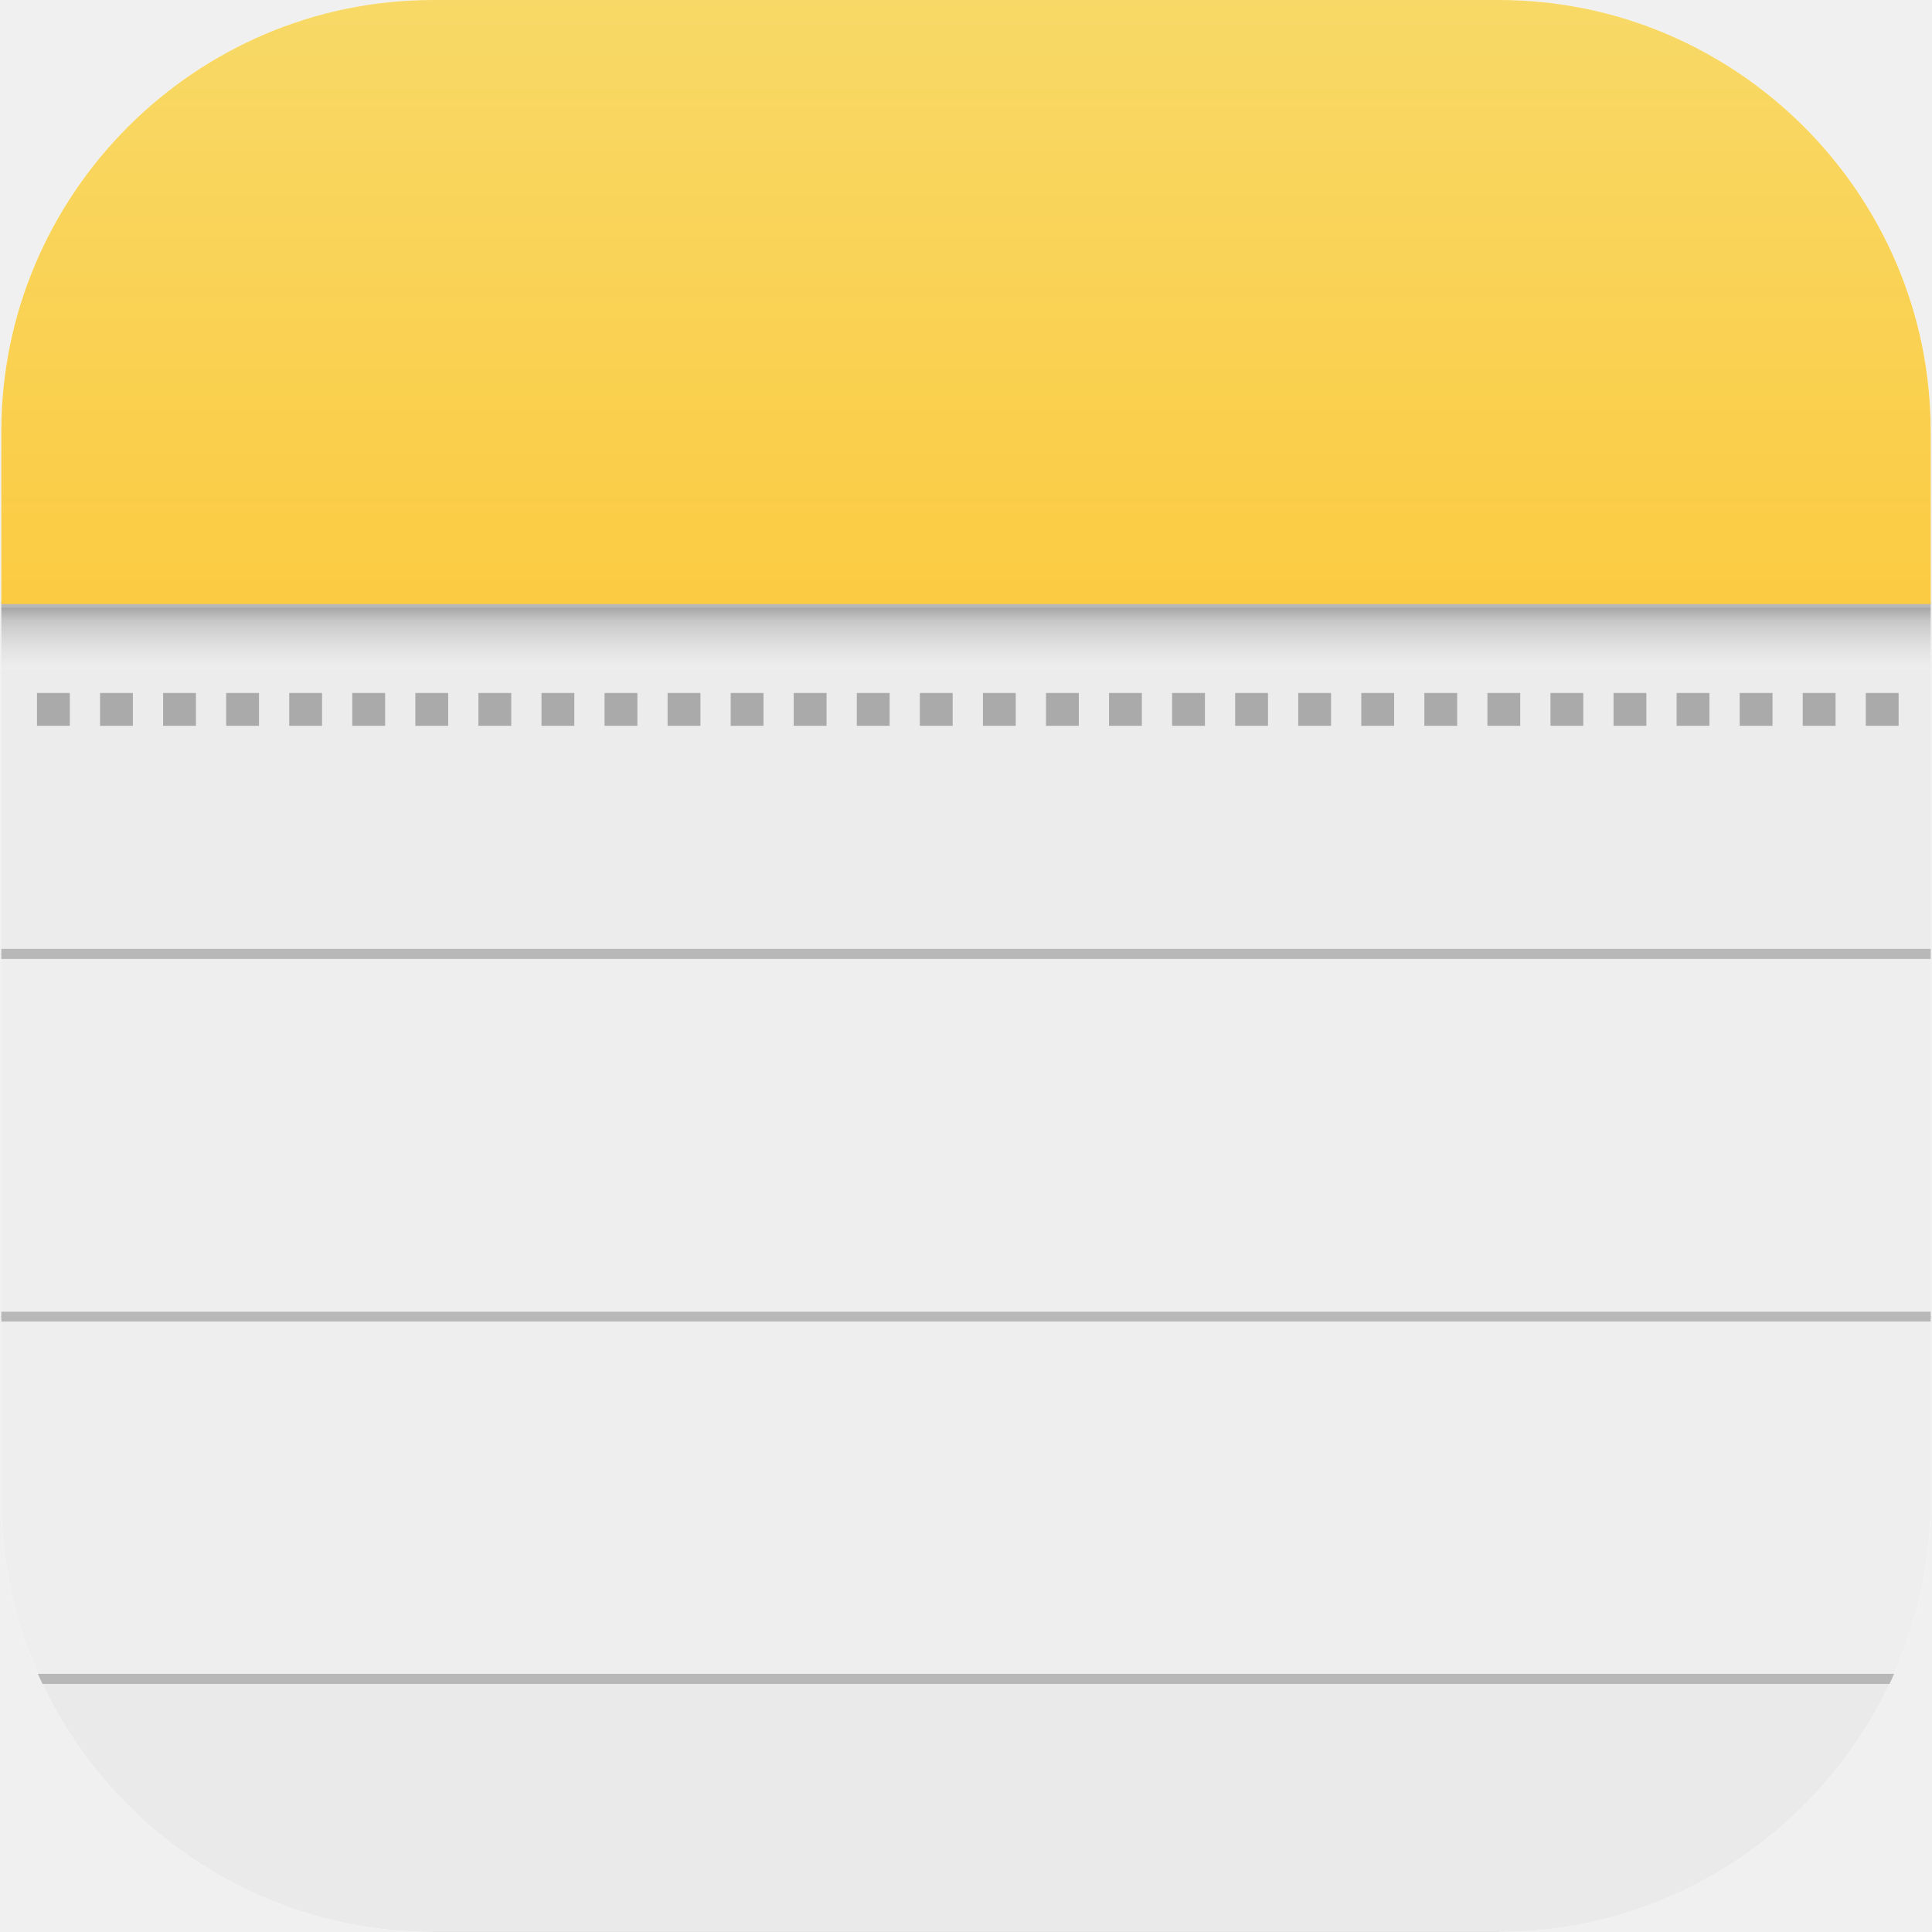
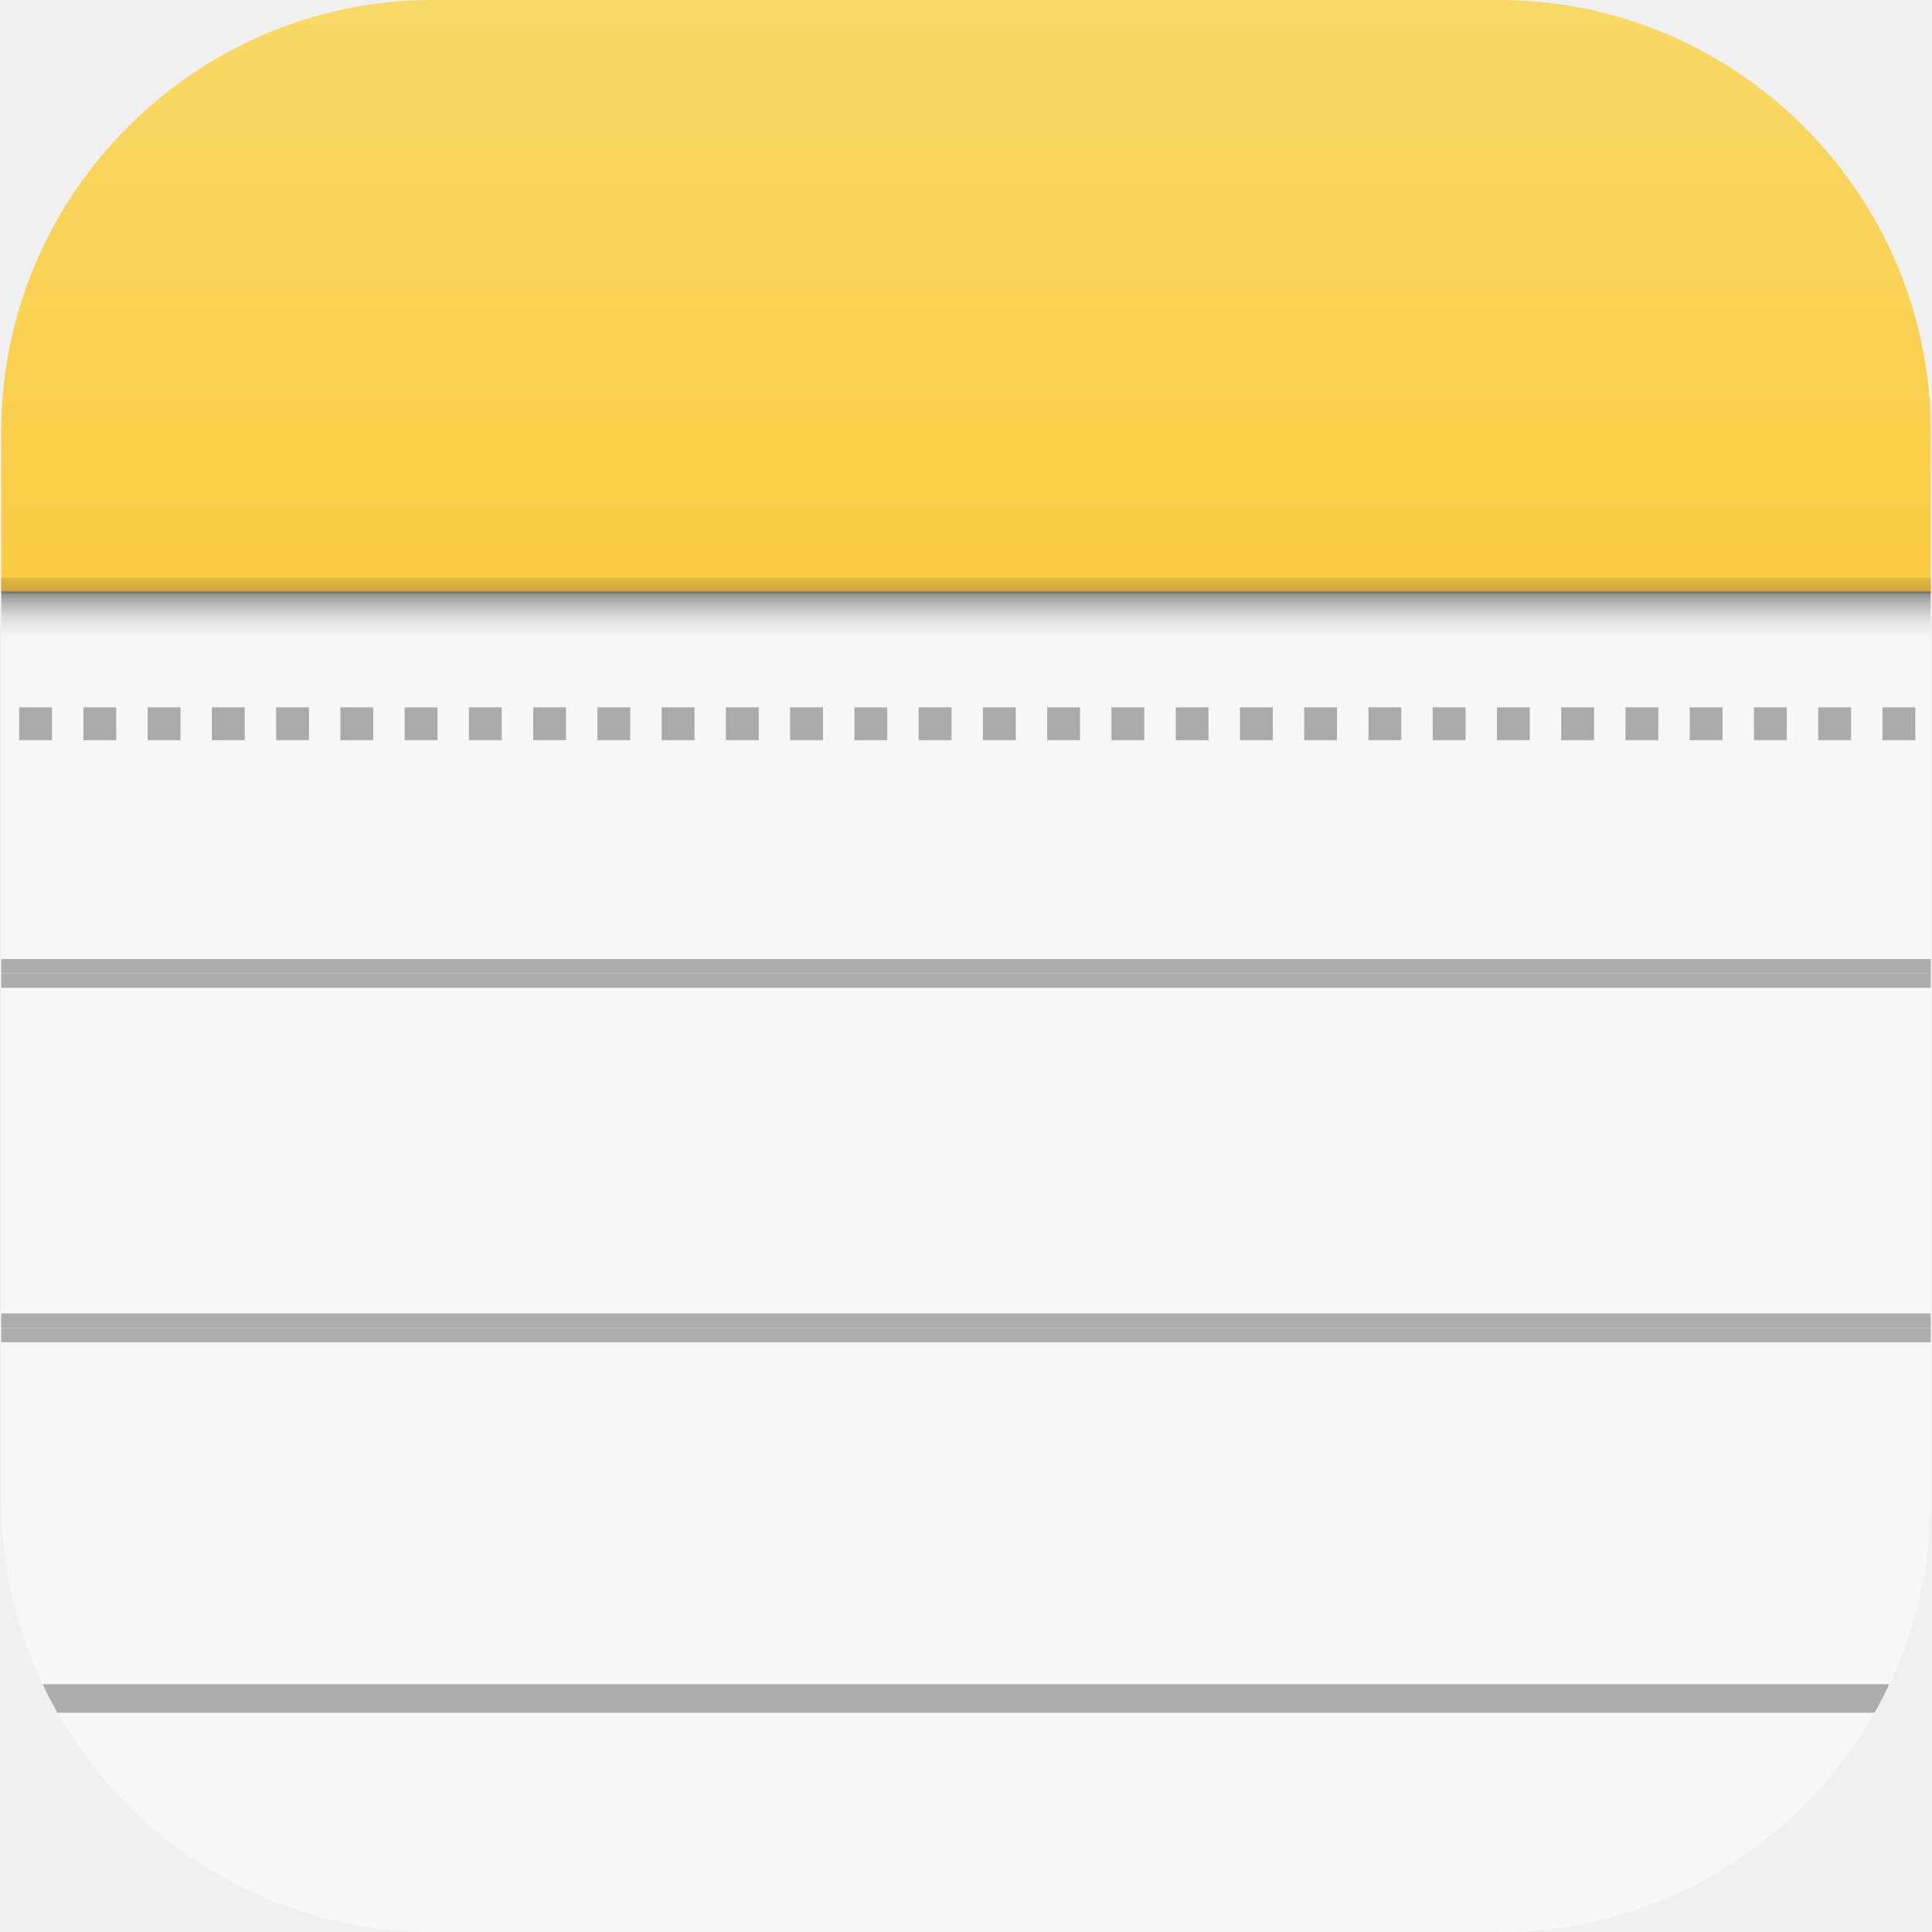
<svg xmlns="http://www.w3.org/2000/svg" xmlns:xlink="http://www.w3.org/1999/xlink" viewBox="0 0 335.84 335.836">
  <defs>
    <path id="a" d="M260.615 335.836H75.225c-41.25 0-75-33.75-75-75V75c0-41.25 33.75-75 75-75h185.39c41.25 0 75 33.75 75 75v185.836c0 41.25-33.75 75-75 75z" />
  </defs>
  <clipPath id="b">
    <use xlink:href="#a" overflow="visible" />
  </clipPath>
-   <path clip-path="url(#b)" fill="#FFF" d="M0 0h335.84v335.836H0z" />
  <g clip-path="url(#b)">
-     <path fill="#EAEAEA" d="M-.622 292.221H336.34v44.115H-.622z" />
-     <path fill="#B8B8B8" d="M335.84 292.72v43.115H-.122V292.72H335.84m1-1H-1.122v45.115H336.84V291.72z" />
+     <path fill="#F7F7F7" d="M-1.372 296.471H337.09v40.615H-1.372z" />
+     <path fill="#ADADAD" d="M335.84 297.72v38.115H-.122V297.72H335.84m2.5-2.5H-2.622v43.115H338.34V295.22z" />
  </g>
  <g clip-path="url(#b)">
-     <path fill="#EEE" d="M-.622 229.228H336.34v62.233H-.622z" />
-     <path fill="#B8B8B8" d="M335.84 229.727v61.234H-.122v-61.234H335.84m1-1H-1.122v63.234H336.84v-63.234z" />
+     <path fill="#F7F7F7" d="M-1.372 232.077H337.09v61.934H-1.372z" />
+     <path fill="#ADADAD" d="M335.84 233.328v59.434H-.122v-59.434H335.84m2.5-2.5H-2.622v64.434H338.34v-64.434z" />
  </g>
  <g clip-path="url(#b)">
-     <path fill="#EEE" d="M-.622 166.197h337.083v62.317H-.622z" />
-     <path fill="#B8B8B8" d="M335.962 166.697v61.317H-.122v-61.317h336.084m1-1H-1.122v63.317h338.083v-63.317h.001z" />
+     <path fill="#F7F7F7" d="M-1.372 170.468h338.583v59.097H-1.372z" />
+     <path fill="#ADADAD" d="M335.962 171.718v56.597H-.122v-56.597h336.084m2.5-2.5H-2.622v61.597h341.083v-61.597h.001z" />
  </g>
  <g clip-path="url(#b)">
-     <path fill="#ECECEC" d="M-.622 105.127H336.34v60.305H-.622z" />
-     <path fill="#B8B8B8" d="M335.84 105.628v59.306H-.122v-59.306H335.84m1-1H-1.122v61.306H336.84v-61.306z" />
+     <path fill="#F7F7F7" d="M-1.372 101.877H337.09v66.089H-1.372z" />
+     <path fill="#ADADAD" d="M335.84 103.128v63.589H-.122v-63.589H335.84m2.5-2.5H-2.622v68.589H338.34v-68.589z" />
  </g>
  <g clip-path="url(#b)" fill="#AAA">
-     <path d="M6.43 120.46h5.706v5.706H6.43zM313.369 120.46h5.706v5.706h-5.706zM302.407 120.46h5.706v5.706h-5.706zM291.444 120.46h5.706v5.706h-5.706zM280.482 120.46h5.706v5.706h-5.706zM269.52 120.46h5.706v5.706h-5.706zM258.558 120.46h5.706v5.706h-5.706zM247.596 120.46h5.706v5.706h-5.706zM236.634 120.46h5.706v5.706h-5.706zM225.672 120.46h5.706v5.706h-5.706zM214.71 120.46h5.706v5.706h-5.706zM203.748 120.46h5.706v5.706h-5.706zM192.785 120.46h5.706v5.706h-5.706zM181.823 120.46h5.706v5.706h-5.706zM170.861 120.46h5.706v5.706h-5.706zM159.899 120.46h5.706v5.706h-5.706zM148.937 120.46h5.706v5.706h-5.706zM137.975 120.46h5.706v5.706h-5.706zM127.013 120.46h5.706v5.706h-5.706zM116.051 120.46h5.706v5.706h-5.706zM105.089 120.46h5.706v5.706h-5.706zM94.127 120.46h5.706v5.706h-5.706zM83.165 120.46h5.706v5.706h-5.706zM72.202 120.46h5.706v5.706h-5.706zM61.24 120.46h5.706v5.706H61.24zM50.278 120.46h5.706v5.706h-5.706zM39.316 120.46h5.706v5.706h-5.706zM28.354 120.46h5.706v5.706h-5.706zM17.392 120.46h5.706v5.706h-5.706zM324.331 120.46h5.706v5.706h-5.706z" />
+     <path d="M3.33 122.96h5.706v5.706H3.33zM316.062 122.96h5.706v5.706h-5.706zM304.893 122.96h5.706v5.706h-5.706zM293.724 122.96h5.706v5.706h-5.706zM282.555 122.96h5.706v5.706h-5.706zM271.386 122.96h5.706v5.706h-5.706zM260.217 122.96h5.706v5.706h-5.706zM249.048 122.96h5.706v5.706h-5.706zM237.879 122.96h5.706v5.706h-5.706zM226.71 122.96h5.706v5.706h-5.706zM215.541 122.96h5.706v5.706h-5.706zM204.372 122.96h5.706v5.706h-5.706zM193.203 122.96h5.706v5.706h-5.706zM182.034 122.96h5.706v5.706h-5.706zM170.865 122.96h5.706v5.706h-5.706zM159.696 122.96h5.706v5.706h-5.706zM148.527 122.96h5.706v5.706h-5.706zM137.358 122.96h5.706v5.706h-5.706zM126.189 122.96h5.706v5.706h-5.706zM115.02 122.96h5.706v5.706h-5.706zM103.851 122.96h5.706v5.706h-5.706zM92.682 122.96h5.706v5.706h-5.706zM81.513 122.96h5.706v5.706h-5.706zM70.344 122.96h5.706v5.706h-5.706zM59.175 122.96h5.706v5.706h-5.706zM48.006 122.96h5.706v5.706h-5.706zM36.837 122.96h5.706v5.706h-5.706zM25.668 122.96h5.706v5.706h-5.706zM14.499 122.96h5.706v5.706h-5.706zM327.231 122.96h5.706v5.706h-5.706z" />
  </g>
-   <linearGradient id="c" gradientUnits="userSpaceOnUse" x1="167.859" y1="105.627" x2="167.859" y2="116.47">
-     <stop offset="0" stop-opacity=".3" />
-     <stop offset=".2" stop-color="#2b2b2b" stop-opacity=".2" />
-     <stop offset="1" stop-color="#fff" stop-opacity=".1" />
-   </linearGradient>
-   <path clip-path="url(#b)" fill="url(#c)" d="M-.122 105.628H335.84v10.843H-.122z" />
-   <linearGradient id="d" gradientUnits="userSpaceOnUse" x1="168.154" x2="168.154" y2="105.004">
+   <linearGradient id="c" gradientUnits="userSpaceOnUse" x1="168.154" x2="168.154" y2="102.804">
    <stop offset="0" stop-color="#f8d967" />
    <stop offset="1" stop-color="#fbcb42" />
  </linearGradient>
-   <path clip-path="url(#b)" fill="url(#d)" d="M.225 0h335.858v105.004H.225z" />
+   <path clip-path="url(#b)" fill="url(#c)" d="M.225 0h335.858v102.804H.225z" />
+   <linearGradient id="d" gradientUnits="userSpaceOnUse" x1="167.859" y1="100.428" x2="167.859" y2="111.27">
+     <stop offset="0" stop-opacity=".1" />
+     <stop offset=".203" stop-color="#261f1d" stop-opacity=".2" />
+     <stop offset=".248" stop-color="#27211f" stop-opacity=".5" />
+     <stop offset=".331" stop-color="#2b2b2b" stop-opacity=".4" />
+     <stop offset="1" stop-color="#fff" stop-opacity=".1" />
+   </linearGradient>
+   <path clip-path="url(#b)" fill="url(#d)" d="M-.122 100.428H335.84v10.843H-.122z" />
</svg>
